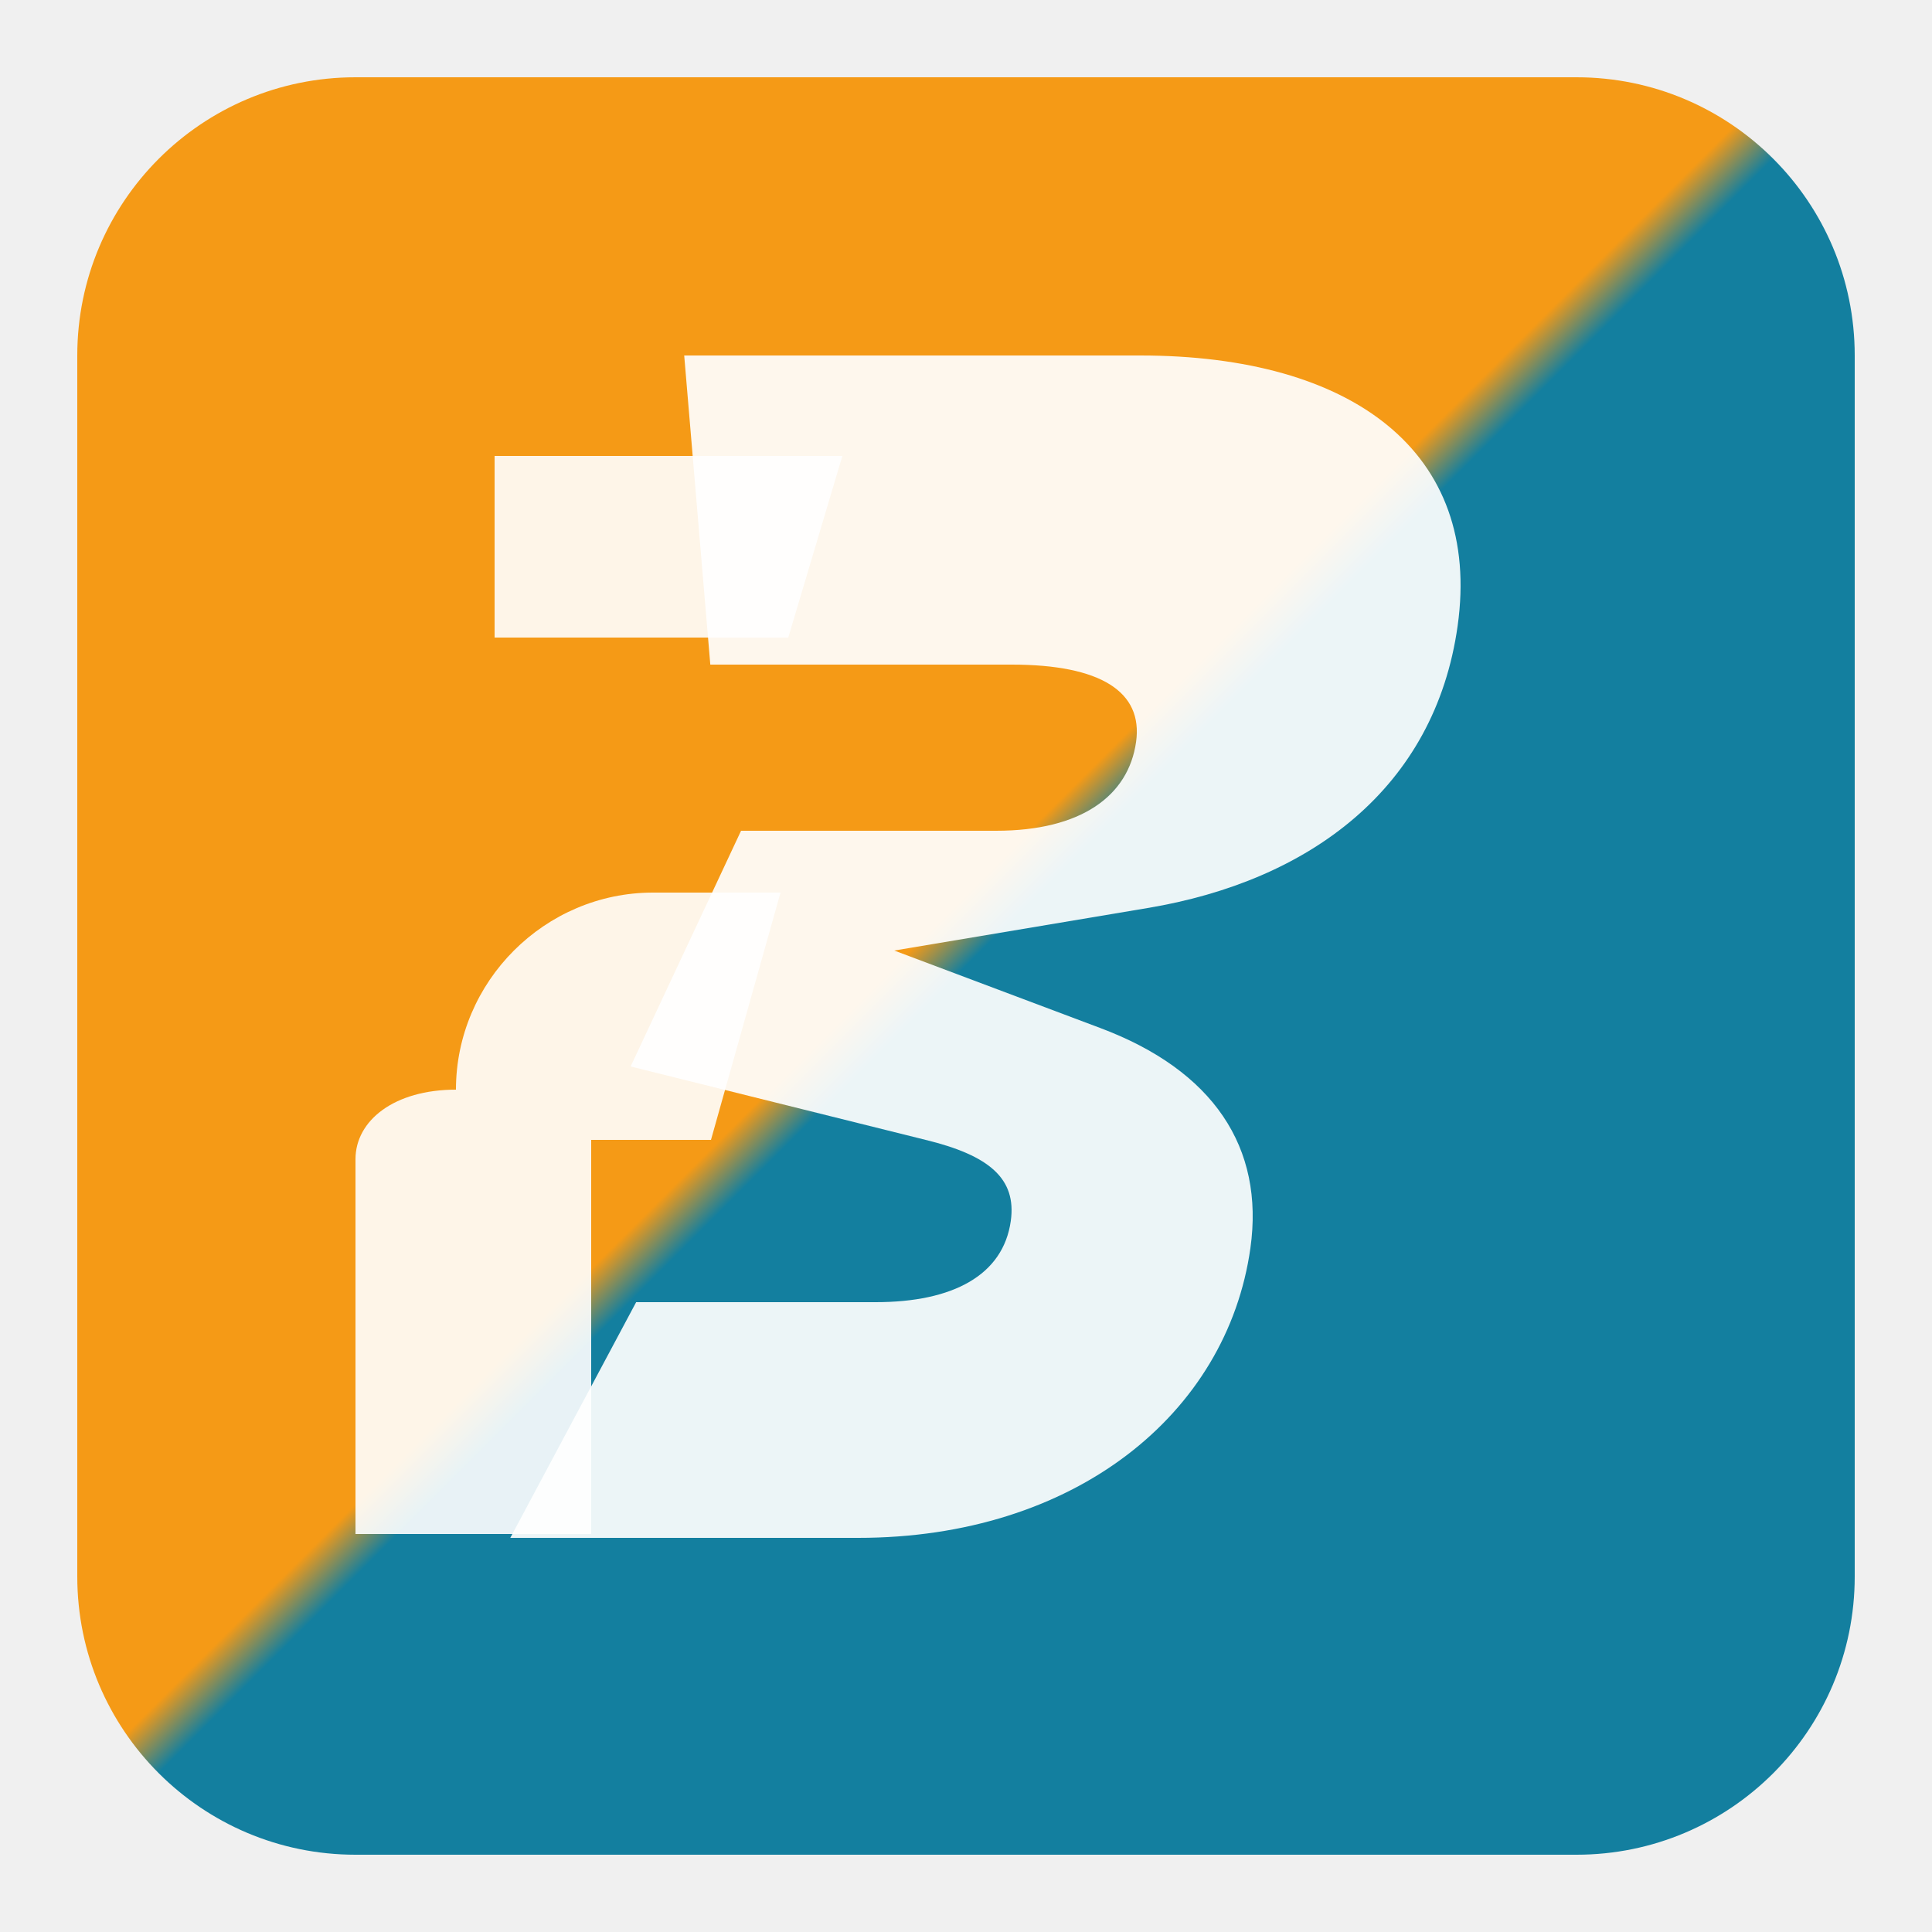
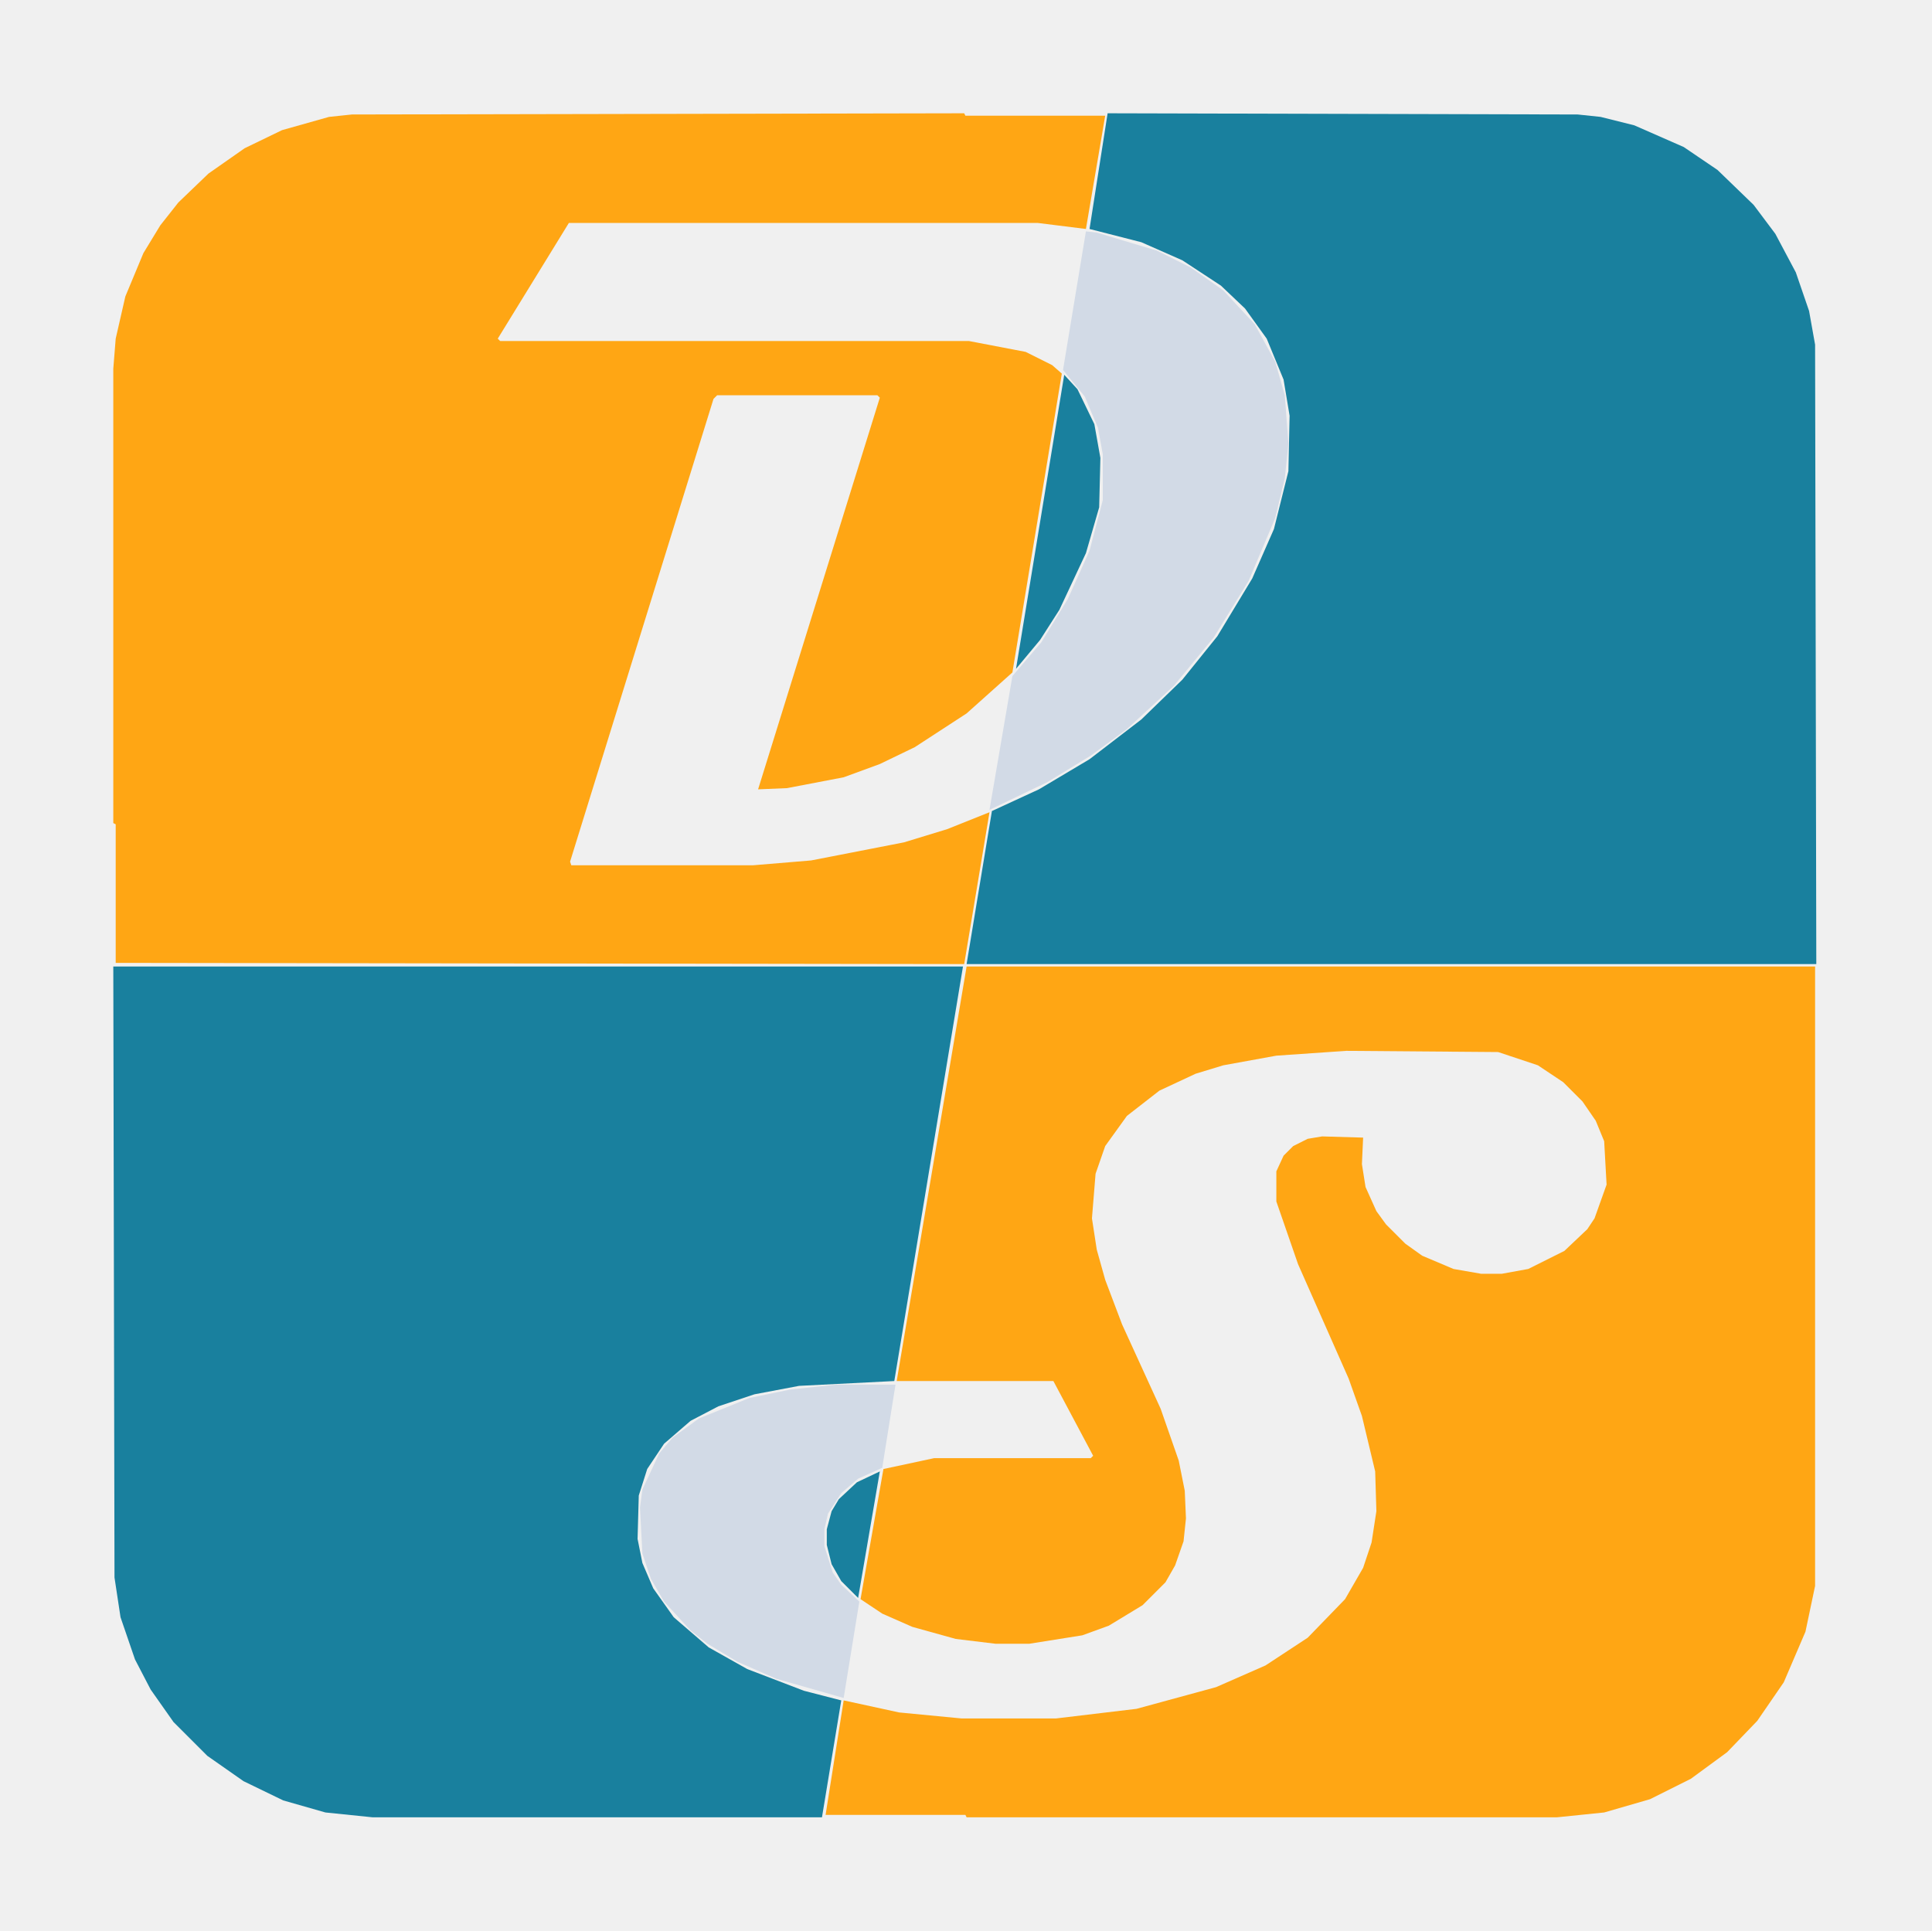
- <svg xmlns="http://www.w3.org/2000/svg" viewBox="0 0 500 500">
-   <defs>
-     <linearGradient id="b" x1="0" y1="0" x2="1" y2="1">
-       <stop stop-color="#f59a16" />
-       <stop offset=".48" stop-color="#f59a16" />
-       <stop offset=".5" stop-color="#137f9f" />
-       <stop offset="1" stop-color="#137f9f" />
-     </linearGradient>
-   </defs>
-   <rect x="20" y="20" width="460" height="460" rx="72" fill="url(#b)" />
-   <path d="M190 92h118c55 0 92 25 92 70 0 42-29 66-70 73l-64 11 56 20c31 11 47 31 47 57 0 43-35 75-91 75H188l24-61h62c20 0 32-7 32-21 0-11-8-17-25-21l-79-19 20-61h66c22 0 33-9 33-23 0-13-12-20-35-20h-78z" fill="#fff" opacity=".92" transform="skewX(-8)" />
-   <path d="M118 282c0-28 23-51 51-51h33l-18 64h-31v102h-61V300c0-10 10-18 26-18z" fill="#fff" opacity=".9" />
-   <path d="M128 118h90l-14 47h-76z" fill="#fff" opacity=".9" />
+ <svg xmlns="http://www.w3.org/2000/svg" viewBox="0 0 1603 1602">
+   <g fill="rgb(255, 166, 20)">
+     <path d="M 802,802 744,1146 874,1146 907,1208 905,1210 775,1210 733,1219 714,1327 732,1339 757,1350 793,1360 826,1364 854,1364 898,1357 920,1349 948,1332 967,1313 975,1299 982,1279 984,1260 983,1237 978,1212 963,1169 931,1099 917,1062 910,1037 906,1011 909,974 917,951 935,926 962,905 992,891 1015,884 1059,876 1117,872 1243,873 1276,884 1297,898 1313,914 1324,930 1331,947 1333,983 1323,1011 1317,1020 1298,1038 1268,1053 1246,1057 1229,1057 1206,1053 1180,1042 1166,1032 1150,1016 1142,1005 1133,985 1130,966 1131,944 1097,943 1085,945 1073,951 1065,959 1059,972 1059,997 1077,1049 1119,1144 1130,1175 1141,1221 1142,1254 1138,1280 1131,1301 1116,1327 1085,1359 1050,1382 1009,1400 943,1418 876,1426 798,1426 746,1421 700,1411 685,1506 801,1506 802,1508 1292,1508 1331,1504 1369,1493 1403,1476 1433,1454 1458,1428 1480,1396 1498,1354 1506,1316 1506,802 Z" />
+     <path d="M 917,96 801,96 800,94 292,95 273,97 234,108 203,123 173,144 148,168 133,187 119,210 104,246 96,281 94,306 94,683 96,684 96,799 800,800 821,674 786,688 750,699 673,714 625,718 474,718 473,715 592,331 595,328 728,328 730,330 629,655 653,654 700,645 730,634 759,620 802,592 840,558 881,310 873,303 851,292 804,283 415,283 413,281 472,185 861,185 901,190 Z" />
+   </g>
+   <g fill="rgb(25, 128, 158)">
+     <path d="M 730,1221 711,1230 696,1244 690,1254 686,1269 686,1282 690,1298 698,1312 712,1326 Z" />
+     <path d="M 94,802 95,1309 100,1342 112,1377 125,1402 144,1429 172,1457 202,1478 235,1494 270,1504 309,1508 682,1508 698,1411 667,1403 620,1385 588,1367 559,1342 542,1318 533,1297 529,1277 530,1241 537,1219 551,1198 573,1179 596,1167 626,1157 663,1150 742,1146 799,802 Z" />
+     <path d="M 883,311 843,555 863,531 879,506 901,459 912,421 913,380 908,352 894,323 Z" />
+     <path d="M 919,94 904,190 947,201 981,216 1013,237 1033,256 1051,281 1065,315 1070,345 1069,391 1057,439 1039,480 1010,528 981,564 947,597 904,630 862,655 823,673 802,800 1507,800 1506,286 1501,258 1490,226 1473,194 1455,170 1425,141 1397,122 1356,104 1328,97 1309,95 Z" />
+   </g>
+   <g fill="rgb(210, 218, 230)">
+     <path d="M 743,1149 694,1149 656,1153 622,1160 580,1177 558,1193 547,1206 533,1236 531,1251 533,1289 540,1310 551,1329 573,1353 587,1364 612,1379 644,1393 700,1409 713,1329 698,1315 691,1305 684,1283 684,1269 687,1256 698,1239 712,1227 732,1218 Z" />
+     <path d="M 910,193 901,192 882,307 900,329 911,355 915,377 915,415 904,457 886,497 864,533 840,561 821,672 869,649 905,627 935,605 974,569 1007,529 1036,482 1058,430 1066,397 1069,368 1066,328 1058,300 1041,269 1015,241 988,222 960,208 Z" />
+   </g>
</svg>
